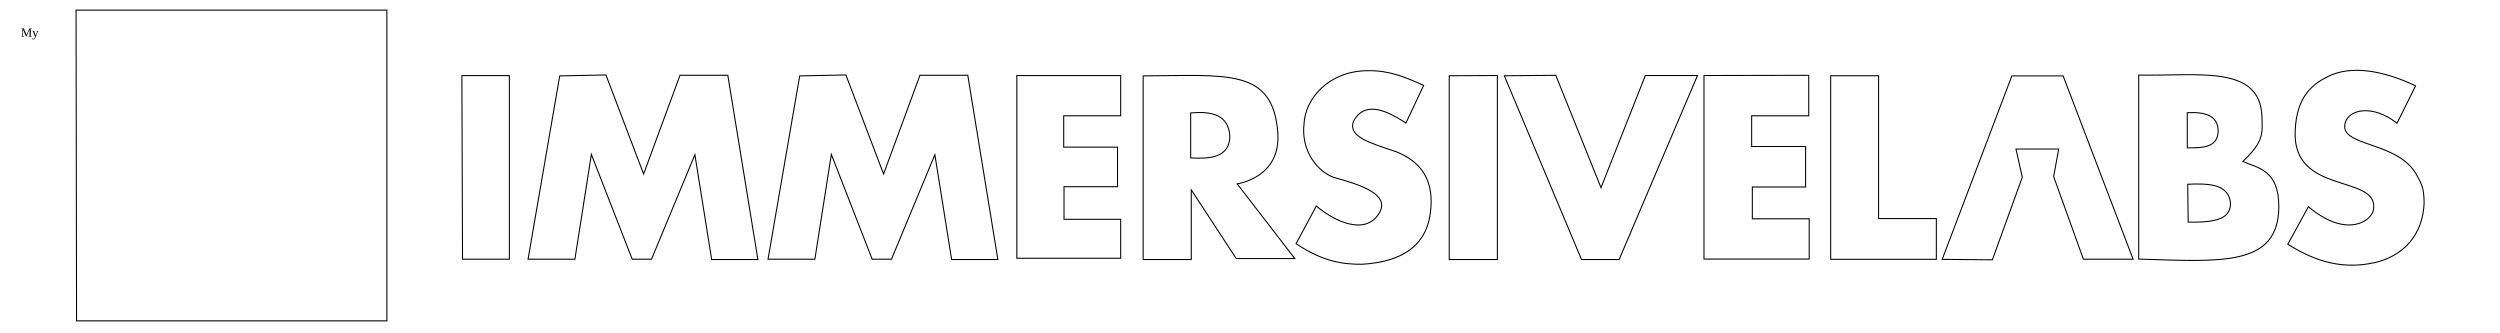
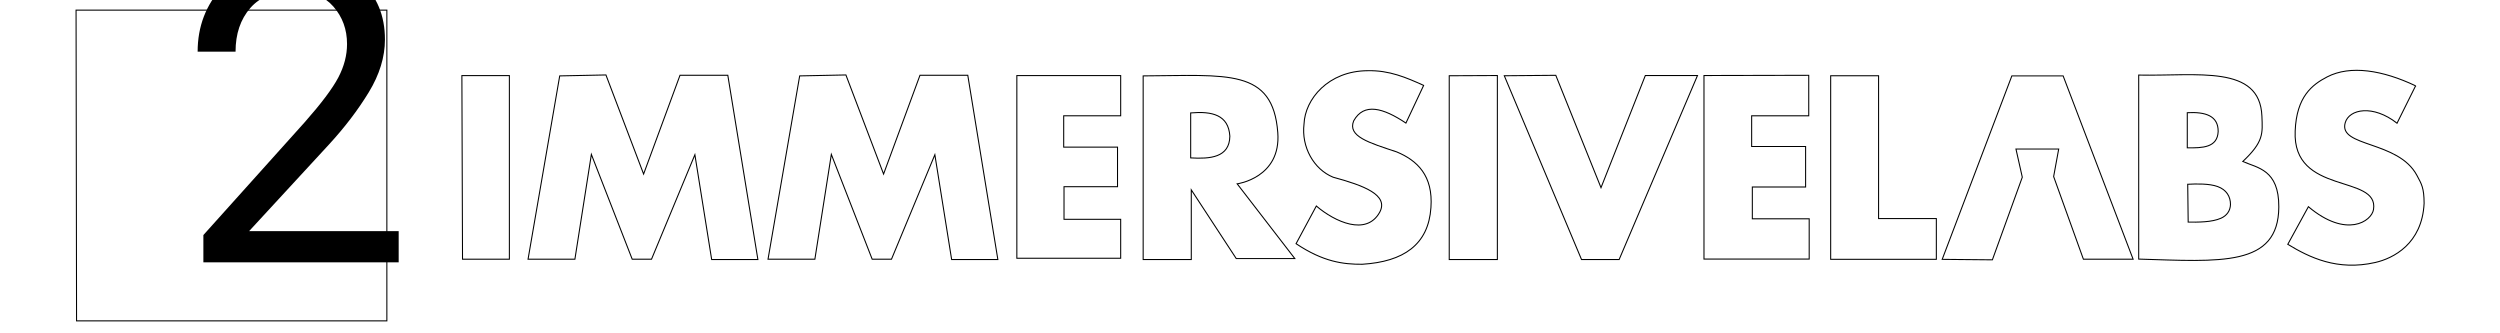
<svg xmlns="http://www.w3.org/2000/svg" viewBox="0 0 2382.667 317.333" height="317.333" width="2382.667" id="svg3925" version="1.1">
  <defs id="defs3929" />
  <path id="path4756" d="M 72.494,9.655 H 368.701 V 305.813 H 72.965 Z" style="fill:none;stroke:#000000;stroke-width:1px;stroke-linecap:butt;stroke-linejoin:miter;stroke-opacity:1;fill-opacity:1" />
  <path id="path4762" d="m 440.208,72.036 h 45.258 V 247.033 H 440.812 Z" style="fill:none;stroke:#000000;stroke-width:1px;stroke-linecap:butt;stroke-linejoin:miter;stroke-opacity:1;fill-opacity:1" />
  <path id="path4764" d="M 533.439,72.337 503.268,247.033 H 547.922 l 15.689,-99.869 38.922,99.869 h 18.405 l 41.336,-99.567 15.991,99.869 h 44.051 L 693.652,71.734 H 648.093 L 613.395,165.87 577.49,71.432 Z" style="fill:none;stroke:#000000;stroke-width:1px;stroke-linecap:butt;stroke-linejoin:miter;stroke-opacity:1;fill-opacity:1" />
  <path style="fill:none;stroke:#000000;stroke-width:1px;stroke-linecap:butt;stroke-linejoin:miter;stroke-opacity:1;fill-opacity:1" d="M 762.148,72.337 731.976,247.033 h 44.654 l 15.689,-99.869 38.922,99.869 h 18.405 l 41.336,-99.567 15.991,99.869 h 44.051 L 922.361,71.734 H 876.801 L 842.104,165.87 806.199,71.432 Z" id="path4781" />
  <path id="path4783" d="m 969.122,72.036 h 98.964 V 110.354 h -54.309 v 29.87 h 51.292 v 37.715 h -50.991 v 31.077 h 54.008 v 37.111 h -98.964 z" style="fill:none;stroke:#000000;stroke-width:1px;stroke-linecap:butt;stroke-linejoin:miter;stroke-opacity:1;fill-opacity:1" />
  <path id="path4820" d="m 1134.796,107.613 v 42.883 c 18.374,1.051 37.017,-0.214 37.336,-20.695 -1.263,-20.304 -16.849,-23.935 -37.336,-22.188 z" style="fill:none;stroke:#000000;stroke-width:1px;stroke-linecap:butt;stroke-linejoin:miter;stroke-opacity:1;fill-opacity:1" />
  <path id="path4785" d="M 1089.508,72.337 V 247.334 h 45.861 v -66.378 l 42.844,65.473 h 55.818 l -54.913,-71.206 c 0,0 41.97,-5.7 38.703,-48.794 -4.67,-61.586 -48.066,-54.487 -128.313,-54.092 z" style="fill:none;stroke:#000000;stroke-width:1px;stroke-linecap:butt;stroke-linejoin:miter;stroke-opacity:1;fill-opacity:1" />
  <path id="path4787" d="m 1356.831,81.389 -16.896,35.905 c -21.784,-14.542 -40.021,-19.626 -49.784,-2.112 -6.011,14.812 14.534,20.814 41.034,29.605 19.468,8.114 34.831,22.542 32.586,53.066 -2.327,35.381 -26.158,51.595 -65.473,54.008 -18,0.106 -37.113,-2.236 -63.059,-19.612 l 19.31,-35.905 c 17.69,15.137 47.667,28.763 60.344,6.034 9.01,-16.616 -15.257,-25.607 -44.353,-33.491 -18.416,-7.544 -30.367,-28.745 -27.722,-50.689 0.904,-23.55 22.983,-50.652 60.77,-50.814 20.585,-0.439 36.626,6.506 53.243,14.004 z" style="fill:none;stroke:#000000;stroke-width:1px;stroke-linecap:butt;stroke-linejoin:miter;stroke-opacity:1;fill-opacity:1" />
  <path id="path4789" d="M 1381.213,72.197 V 247.355 h 45.87 V 71.984 Z" style="fill:none;stroke:#000000;stroke-width:1px;stroke-linecap:butt;stroke-linejoin:miter;stroke-opacity:1;fill-opacity:1" />
  <path id="path4791" d="m 1433.696,72.197 73.605,175.158 h 35.842 l 74.672,-175.372 h -49.71 L 1525.862,178.871 1482.766,71.77 Z" style="fill:none;stroke:#000000;stroke-width:1px;stroke-linecap:butt;stroke-linejoin:miter;stroke-opacity:1;fill-opacity:1" />
  <path id="path4793" d="M 1624.002,71.984 V 246.929 h 100.273 v -38.403 h -54.19 v -30.295 h 50.777 v -38.616 h -51.417 v -29.229 h 54.404 V 71.77 Z" style="fill:none;stroke:#000000;stroke-width:1px;stroke-linecap:butt;stroke-linejoin:miter;stroke-opacity:1;fill-opacity:1" />
  <path id="path4795" d="M 1744.757,72.197 V 247.142 h 100.7 v -38.829 h -55.044 V 72.197 Z" style="fill:none;stroke:#000000;stroke-width:1px;stroke-linecap:butt;stroke-linejoin:miter;stroke-opacity:1;fill-opacity:1" />
  <path id="path4797" d="m 1851.047,247.184 66.378,-174.846 h 48.879 l 66.68,174.695 h -47.37 l -28.362,-78.749 4.827,-26.25 h -40.732 l 6.034,26.853 -28.512,78.749 z" style="fill:none;stroke:#000000;stroke-width:1px;stroke-linecap:butt;stroke-linejoin:miter;stroke-opacity:1;fill-opacity:1" />
  <path id="path4799" d="m 2038.324,71.557 v 175.372 c 77.305,2.259 133.214,7.885 133.537,-49.658 0.2,-35.682 -20.424,-37.207 -34.33,-43.361 20.031,-18.893 18.883,-26.534 18.219,-43.22 -1.962,-49.299 -61.473,-38.025 -117.426,-39.132 z" style="fill:none;stroke:#000000;stroke-width:1px;stroke-linecap:butt;stroke-linejoin:miter;stroke-opacity:1;fill-opacity:1" />
  <path id="path4801" d="m 2084.62,107.399 v 33.496 c 14.595,0.163 28.769,-0.145 29.442,-15.574 0.129,-14.955 -11.999,-18.838 -29.442,-17.921 z" style="fill:none;stroke:#000000;stroke-width:1px;stroke-linecap:butt;stroke-linejoin:miter;stroke-opacity:1;fill-opacity:1" />
  <path id="path4801-6" d="m 2085.046,175.616 0.427,36.056 c 8.994,0.101 22.599,0.257 31.384,-3.739 5.471,-2.489 8.681,-6.981 8.939,-12.902 0.067,-7.738 -3.829,-14.192 -12.286,-17.256 -7.887,-2.858 -20.047,-2.601 -28.464,-2.158 z" style="fill:none;stroke:#000000;stroke-width:1px;stroke-linecap:butt;stroke-linejoin:miter;stroke-opacity:1;fill-opacity:1" />
  <path id="path4818" d="m 2302.235,81.798 -17.708,35.629 c -22.783,-17.921 -45.694,-13.587 -49.408,-0.369 -6.521,23.208 50.608,16.763 68.338,50.054 4.439,8.335 6.814,11.72 6.886,26.693 -1.925,38.759 -29.604,52.509 -46.571,56.367 -36.17,8.226 -62.728,-4.805 -83.358,-17.324 l 19.628,-35.842 c 36.315,30.526 60.321,13.929 62.083,2.608 5.28,-33.907 -77.47,-13.091 -74.671,-74.719 1.269,-32.895 16.286,-44.231 30.426,-51.576 22.212,-11.538 53.089,-6.364 84.355,8.48 z" style="fill:none;stroke:#000000;stroke-width:1px;stroke-linecap:butt;stroke-linejoin:miter;stroke-opacity:1;fill-opacity:1" />
-   <text x="20" y="35" class="small">My</text>
+   <text x="170" y="250" style="font: 400px Roboto">2</text>
  <flowRoot transform="matrix(7.381045,0,0,7.381045,-631.0279,-468.2145)" style="font-style:normal;font-weight:normal;font-size:40px;line-height:1.25;font-family:sans-serif;letter-spacing:0px;word-spacing:0px;fill:#000000;fill-opacity:1;stroke:none" id="flowRoot5005" xml:space="preserve">
    <flowRegion id="flowRegion5007">
      <rect y="64.73" x="102.407" height="223.588" width="238.949" id="rect5009" />
    </flowRegion>
    <flowPara id="flowPara5011">0</flowPara>
  </flowRoot>
</svg>
